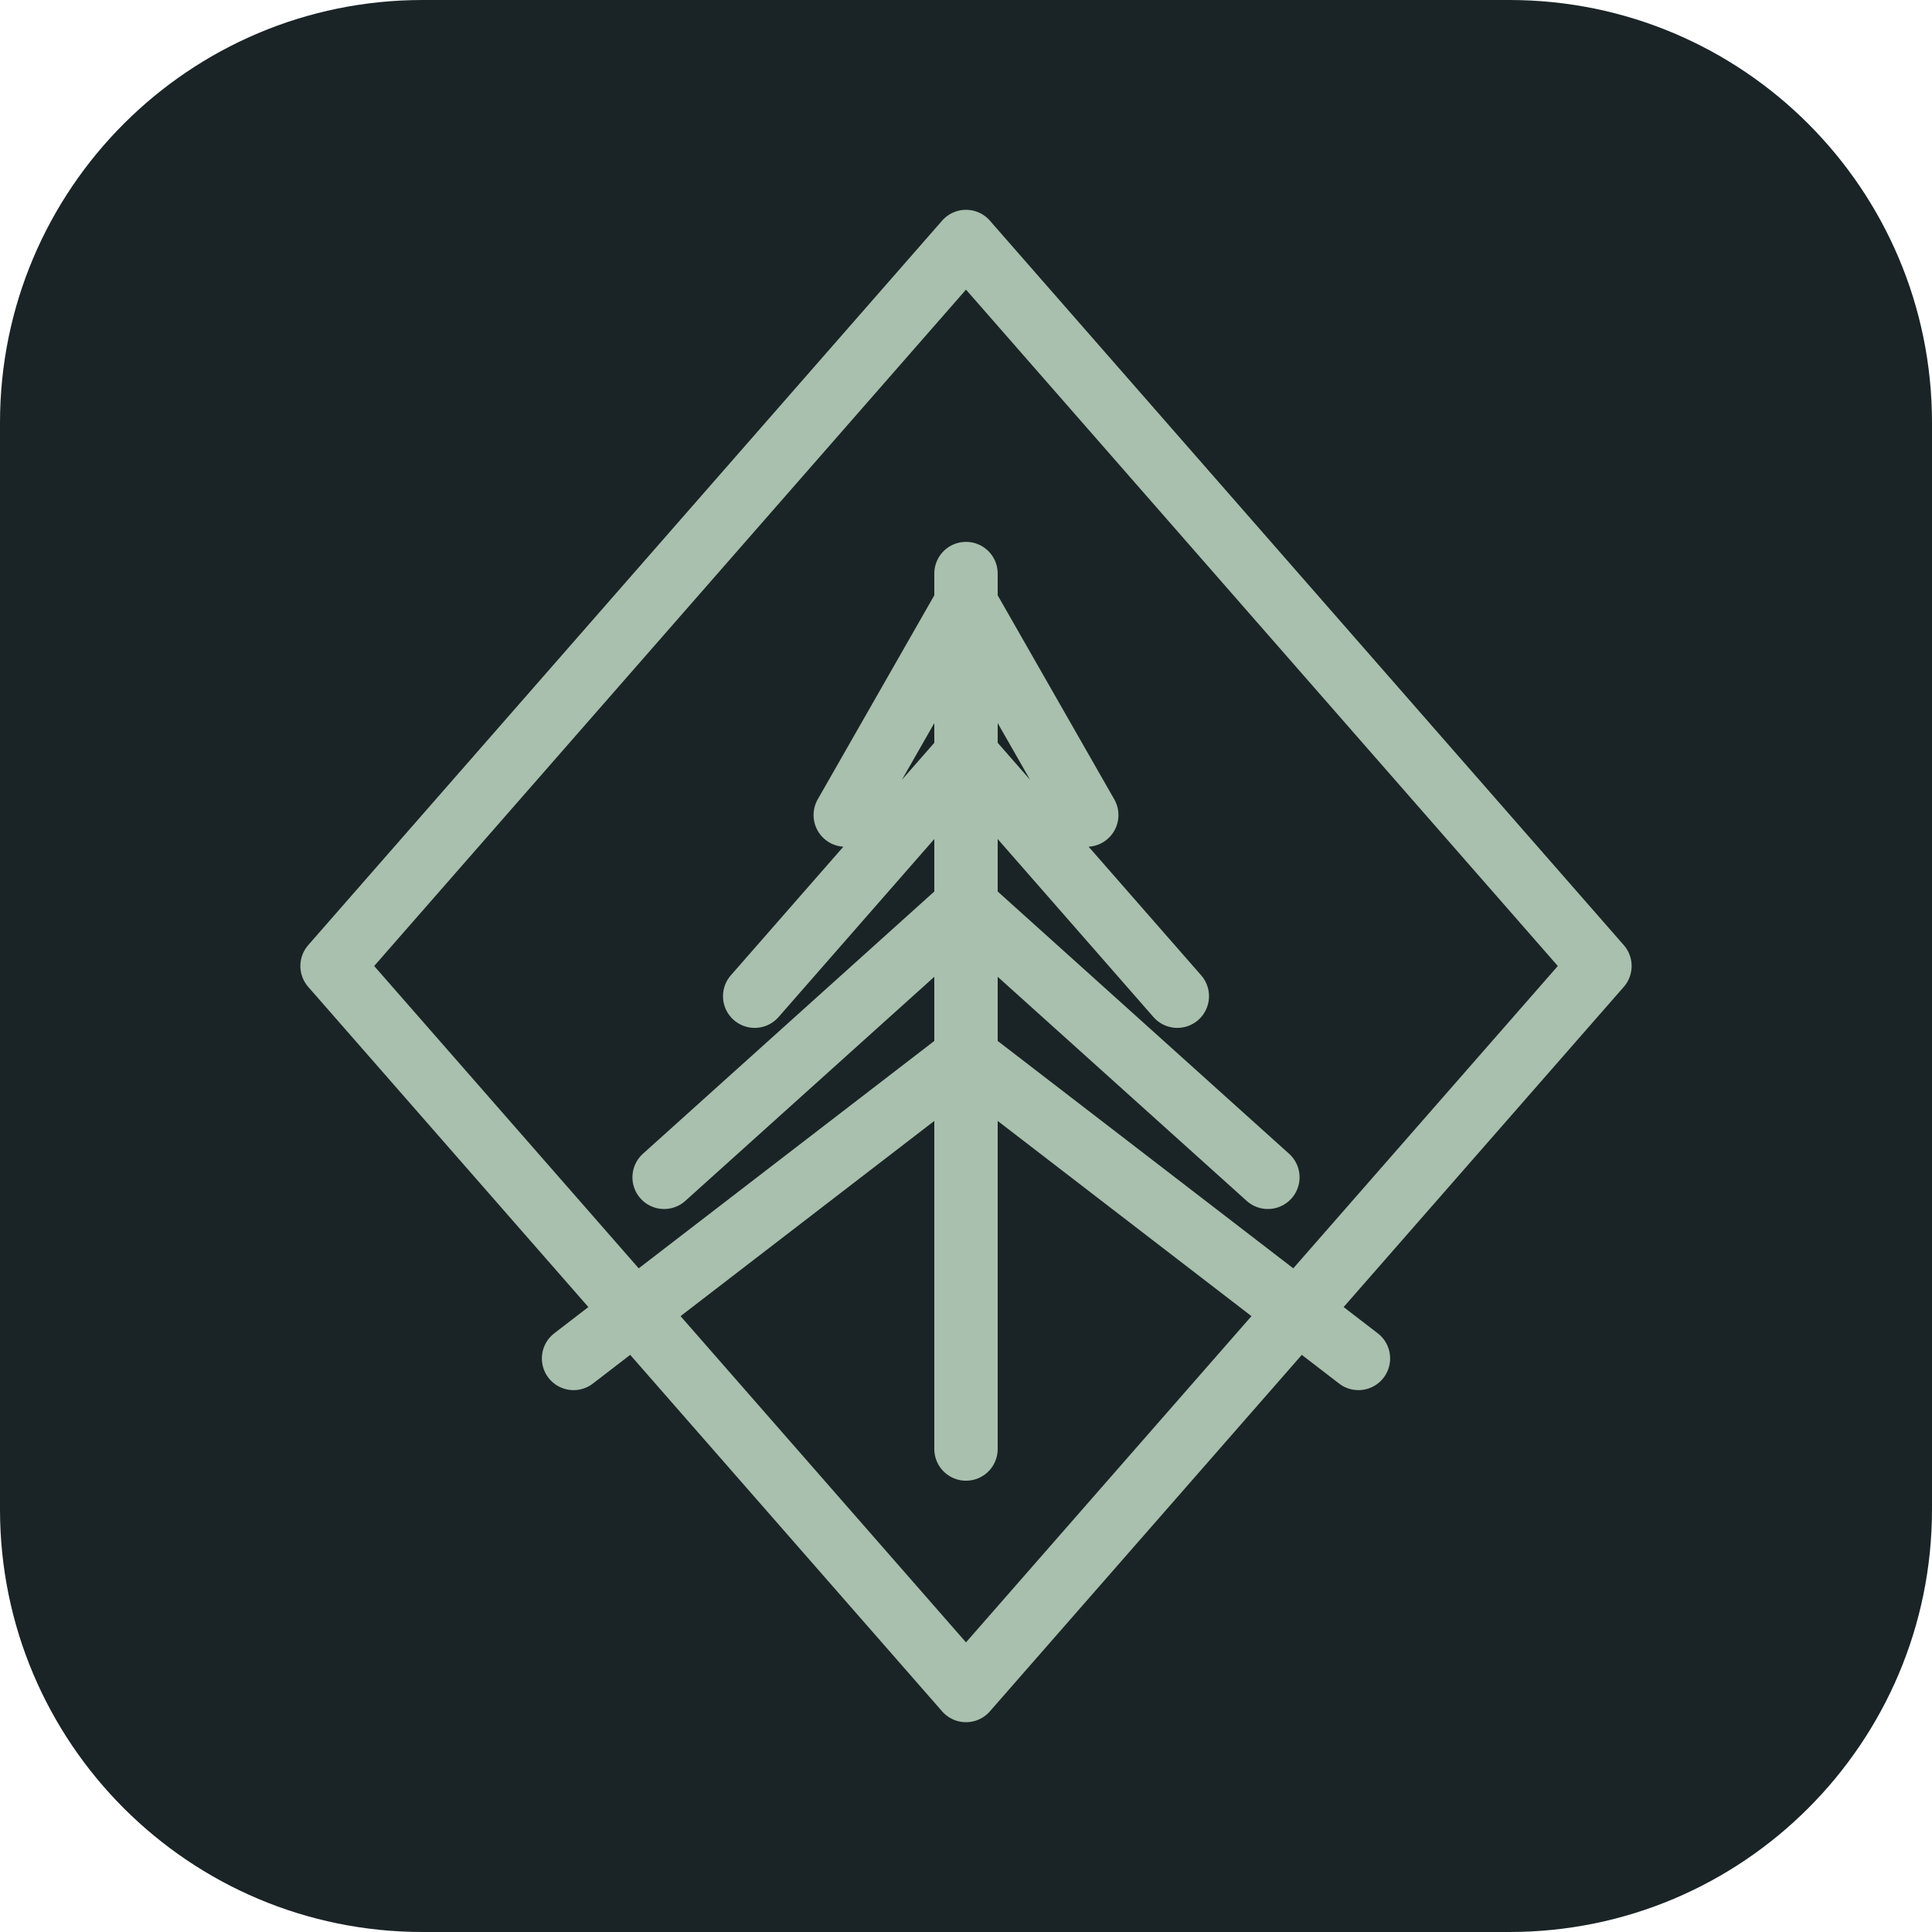
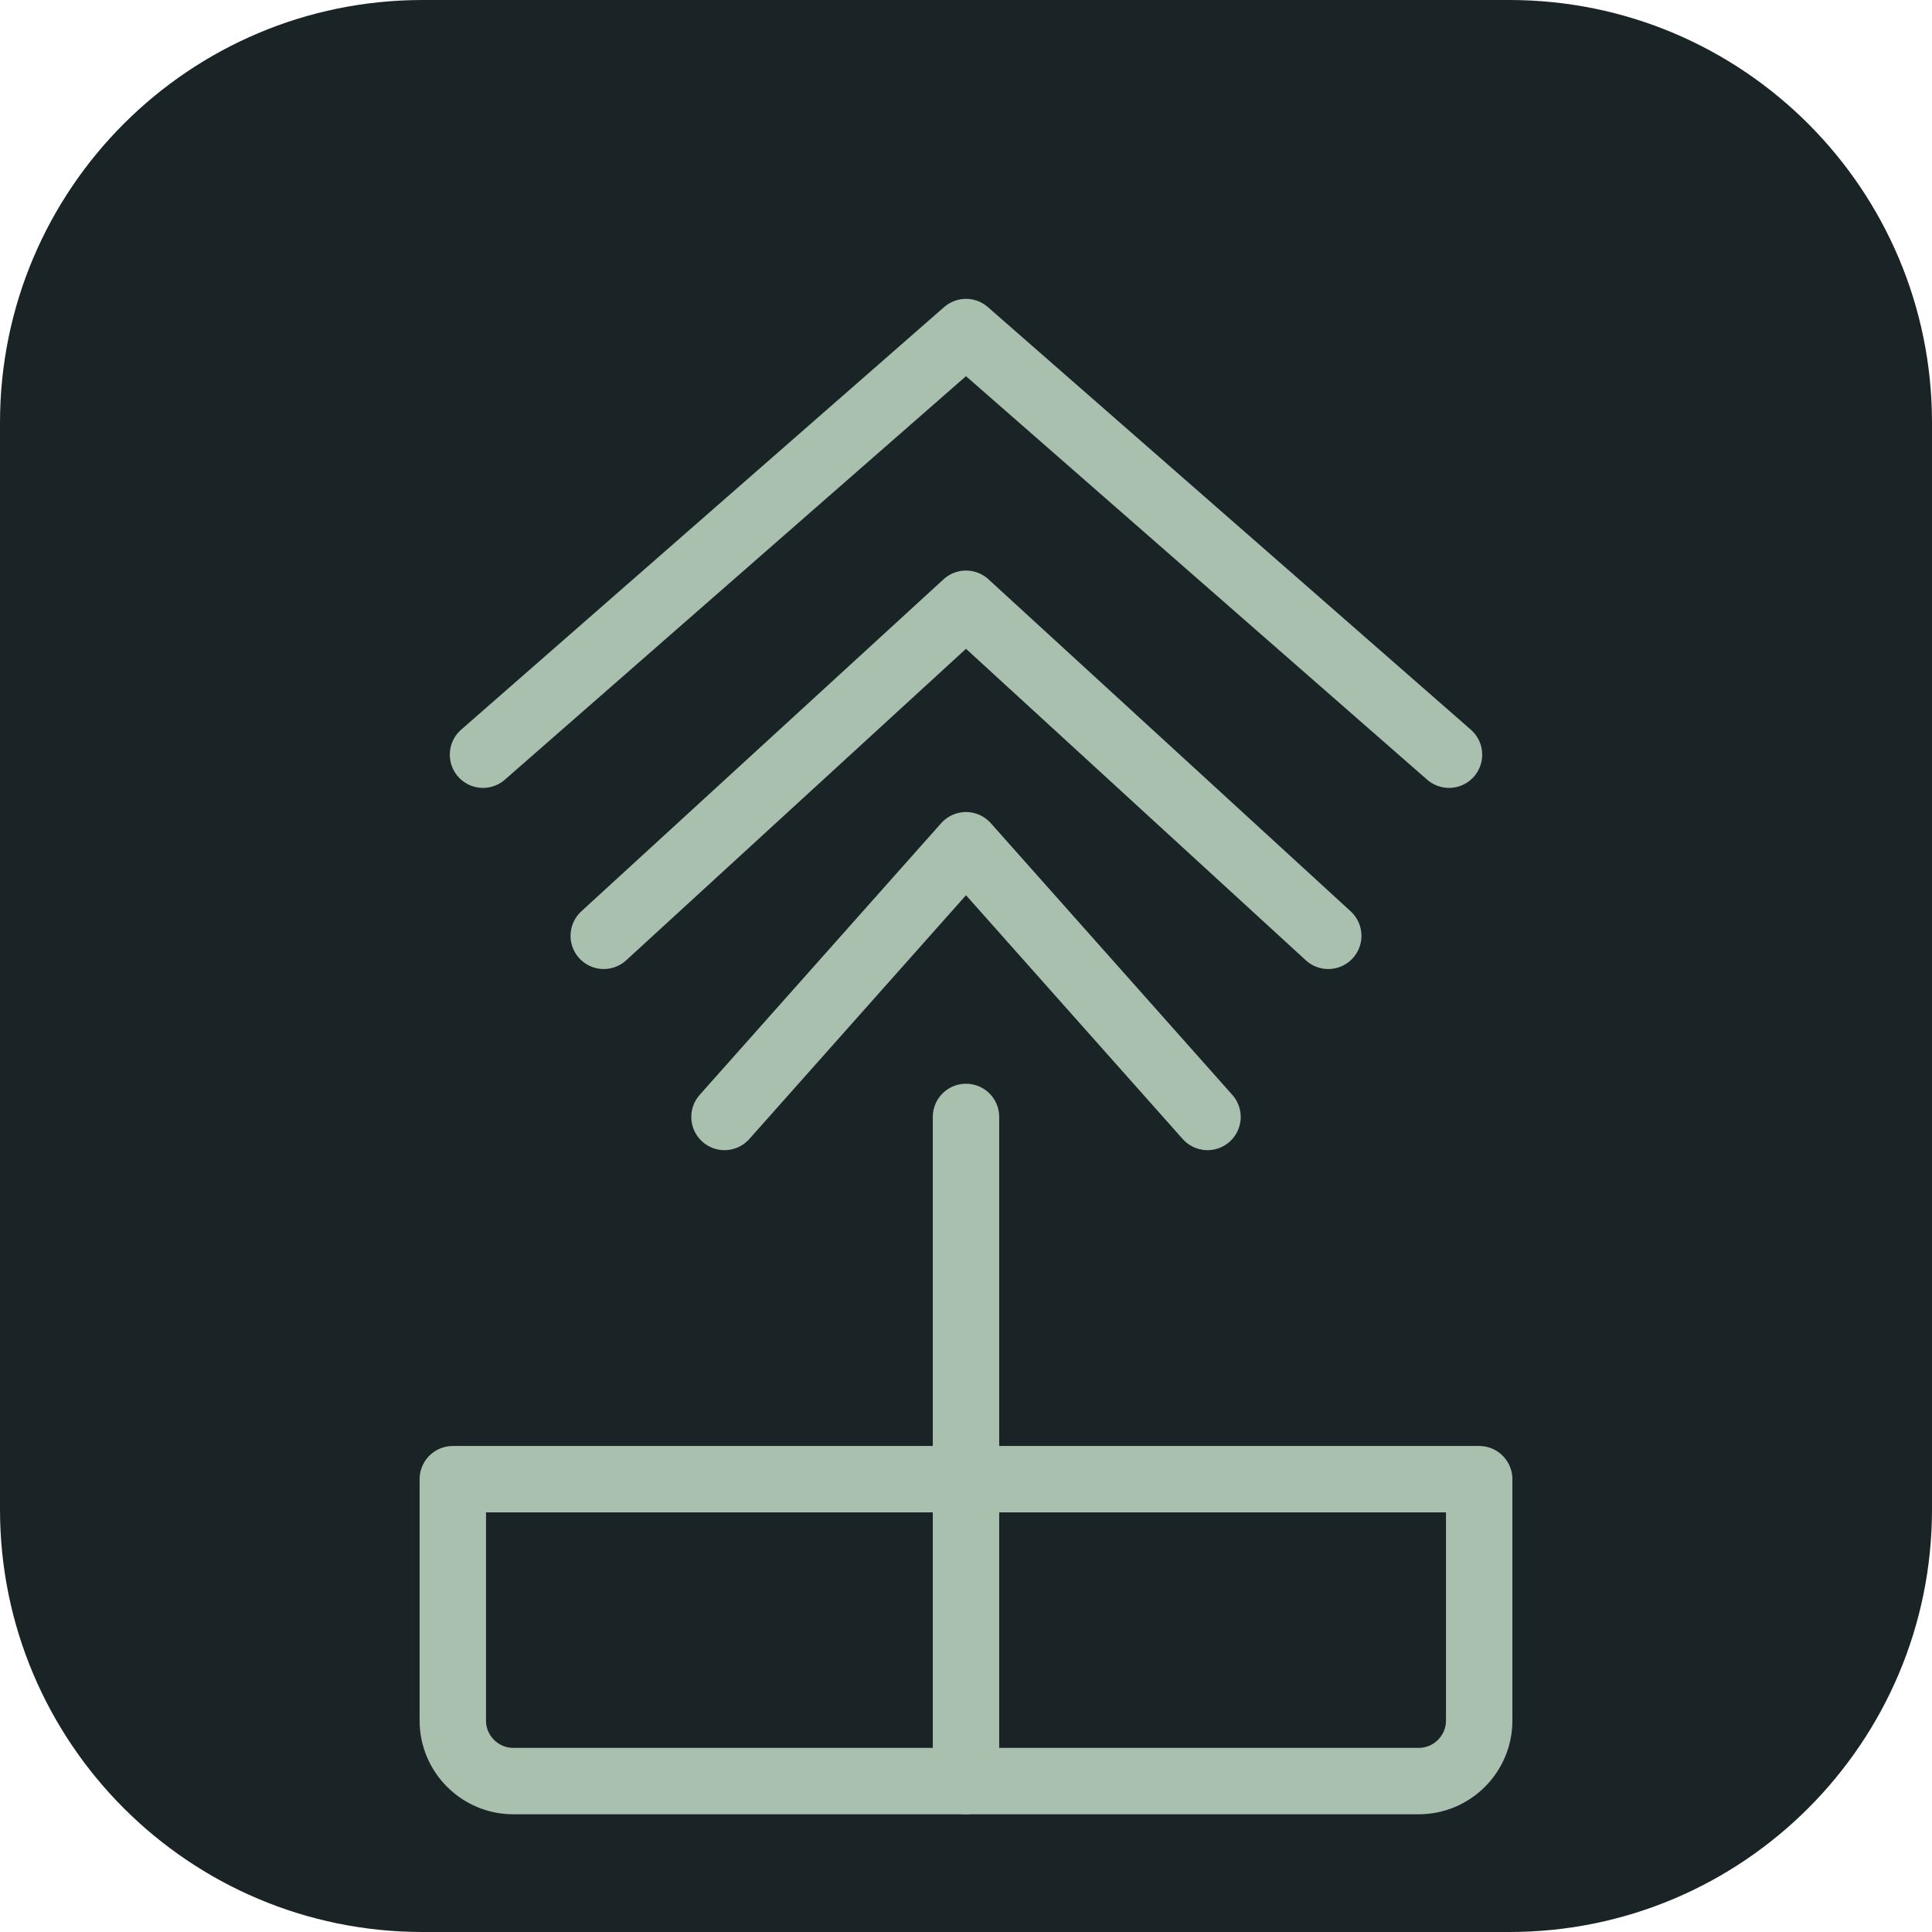
<svg xmlns="http://www.w3.org/2000/svg" viewBox="0 0 32 32" fill="none">
  <rect width="32" height="32" rx="7" fill="#1a2426" />
-   <path d="M16 4 26.5 16 16 28 5.5 16Z" stroke="#a8c0ad" stroke-width="1.05" stroke-linejoin="round" />
-   <path d="M16 24V9.5" stroke="#a8c0ad" stroke-width="1.05" stroke-linecap="round" />
-   <path d="M14 13.5 16 10 18 13.5M12.5 16.5 16 12.5 19.5 16.5M11 19.5 16 15 21 19.5M9.5 22.5 16 17.5 22.5 22.5" stroke="#a8c0ad" stroke-width="1.05" stroke-linecap="round" stroke-linejoin="round" />
+   <path d="M7.5 24.5H24.5V28.5C24.5 29.05 24.05 29.5 23.5 29.5H8.5C7.95 29.5 7.5 29.05 7.5 28.5V24.5Z" stroke="#a8c0ad" stroke-width="1.1" stroke-linejoin="round" />
+   <path d="M16 24.5V29.5" stroke="#a8c0ad" stroke-width="1.1" stroke-linecap="round" />
+   <path d="M16 24.5V18.5" stroke="#a8c0ad" stroke-width="1.1" stroke-linecap="round" />
+   <path d="M12 18.5L16 14L20 18.5" stroke="#a8c0ad" stroke-width="1.1" stroke-linecap="round" stroke-linejoin="round" />
+   <path d="M10 15.5L16 10L22 15.5" stroke="#a8c0ad" stroke-width="1.1" stroke-linecap="round" stroke-linejoin="round" />
+   <path d="M8 12.5L16 5.5L24 12.5" stroke="#a8c0ad" stroke-width="1.1" stroke-linecap="round" stroke-linejoin="round" />
</svg>
